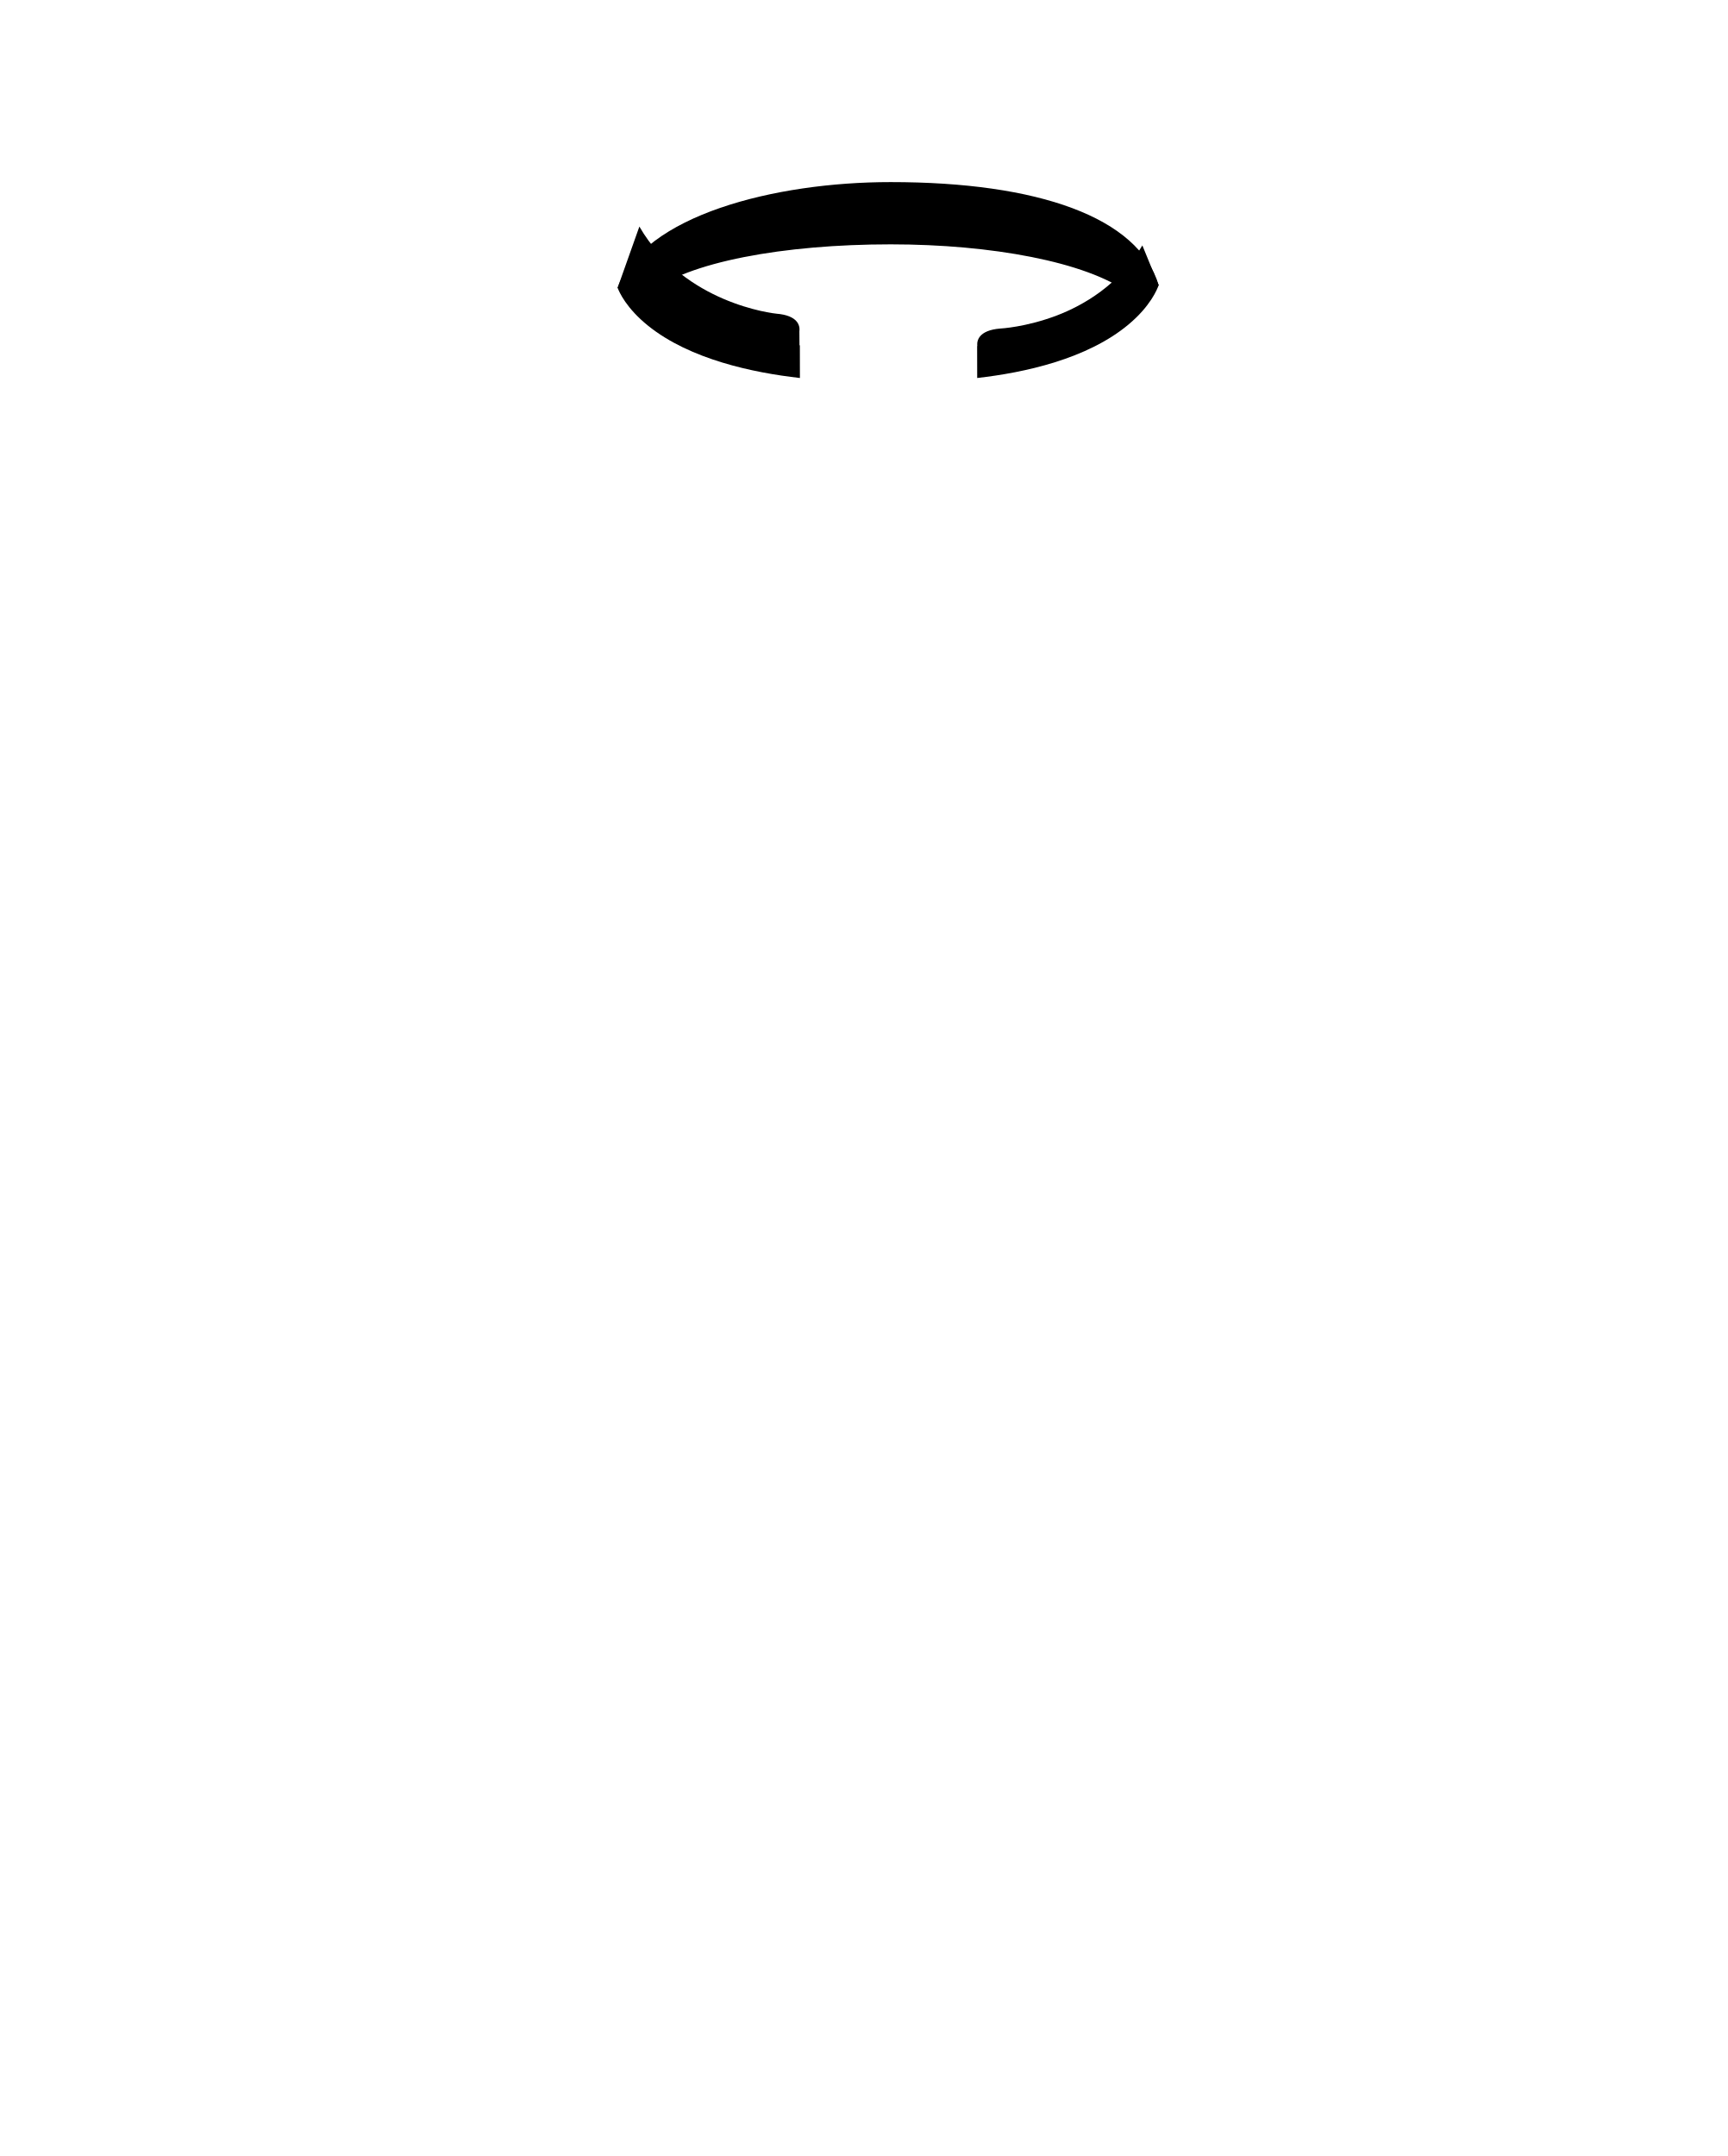
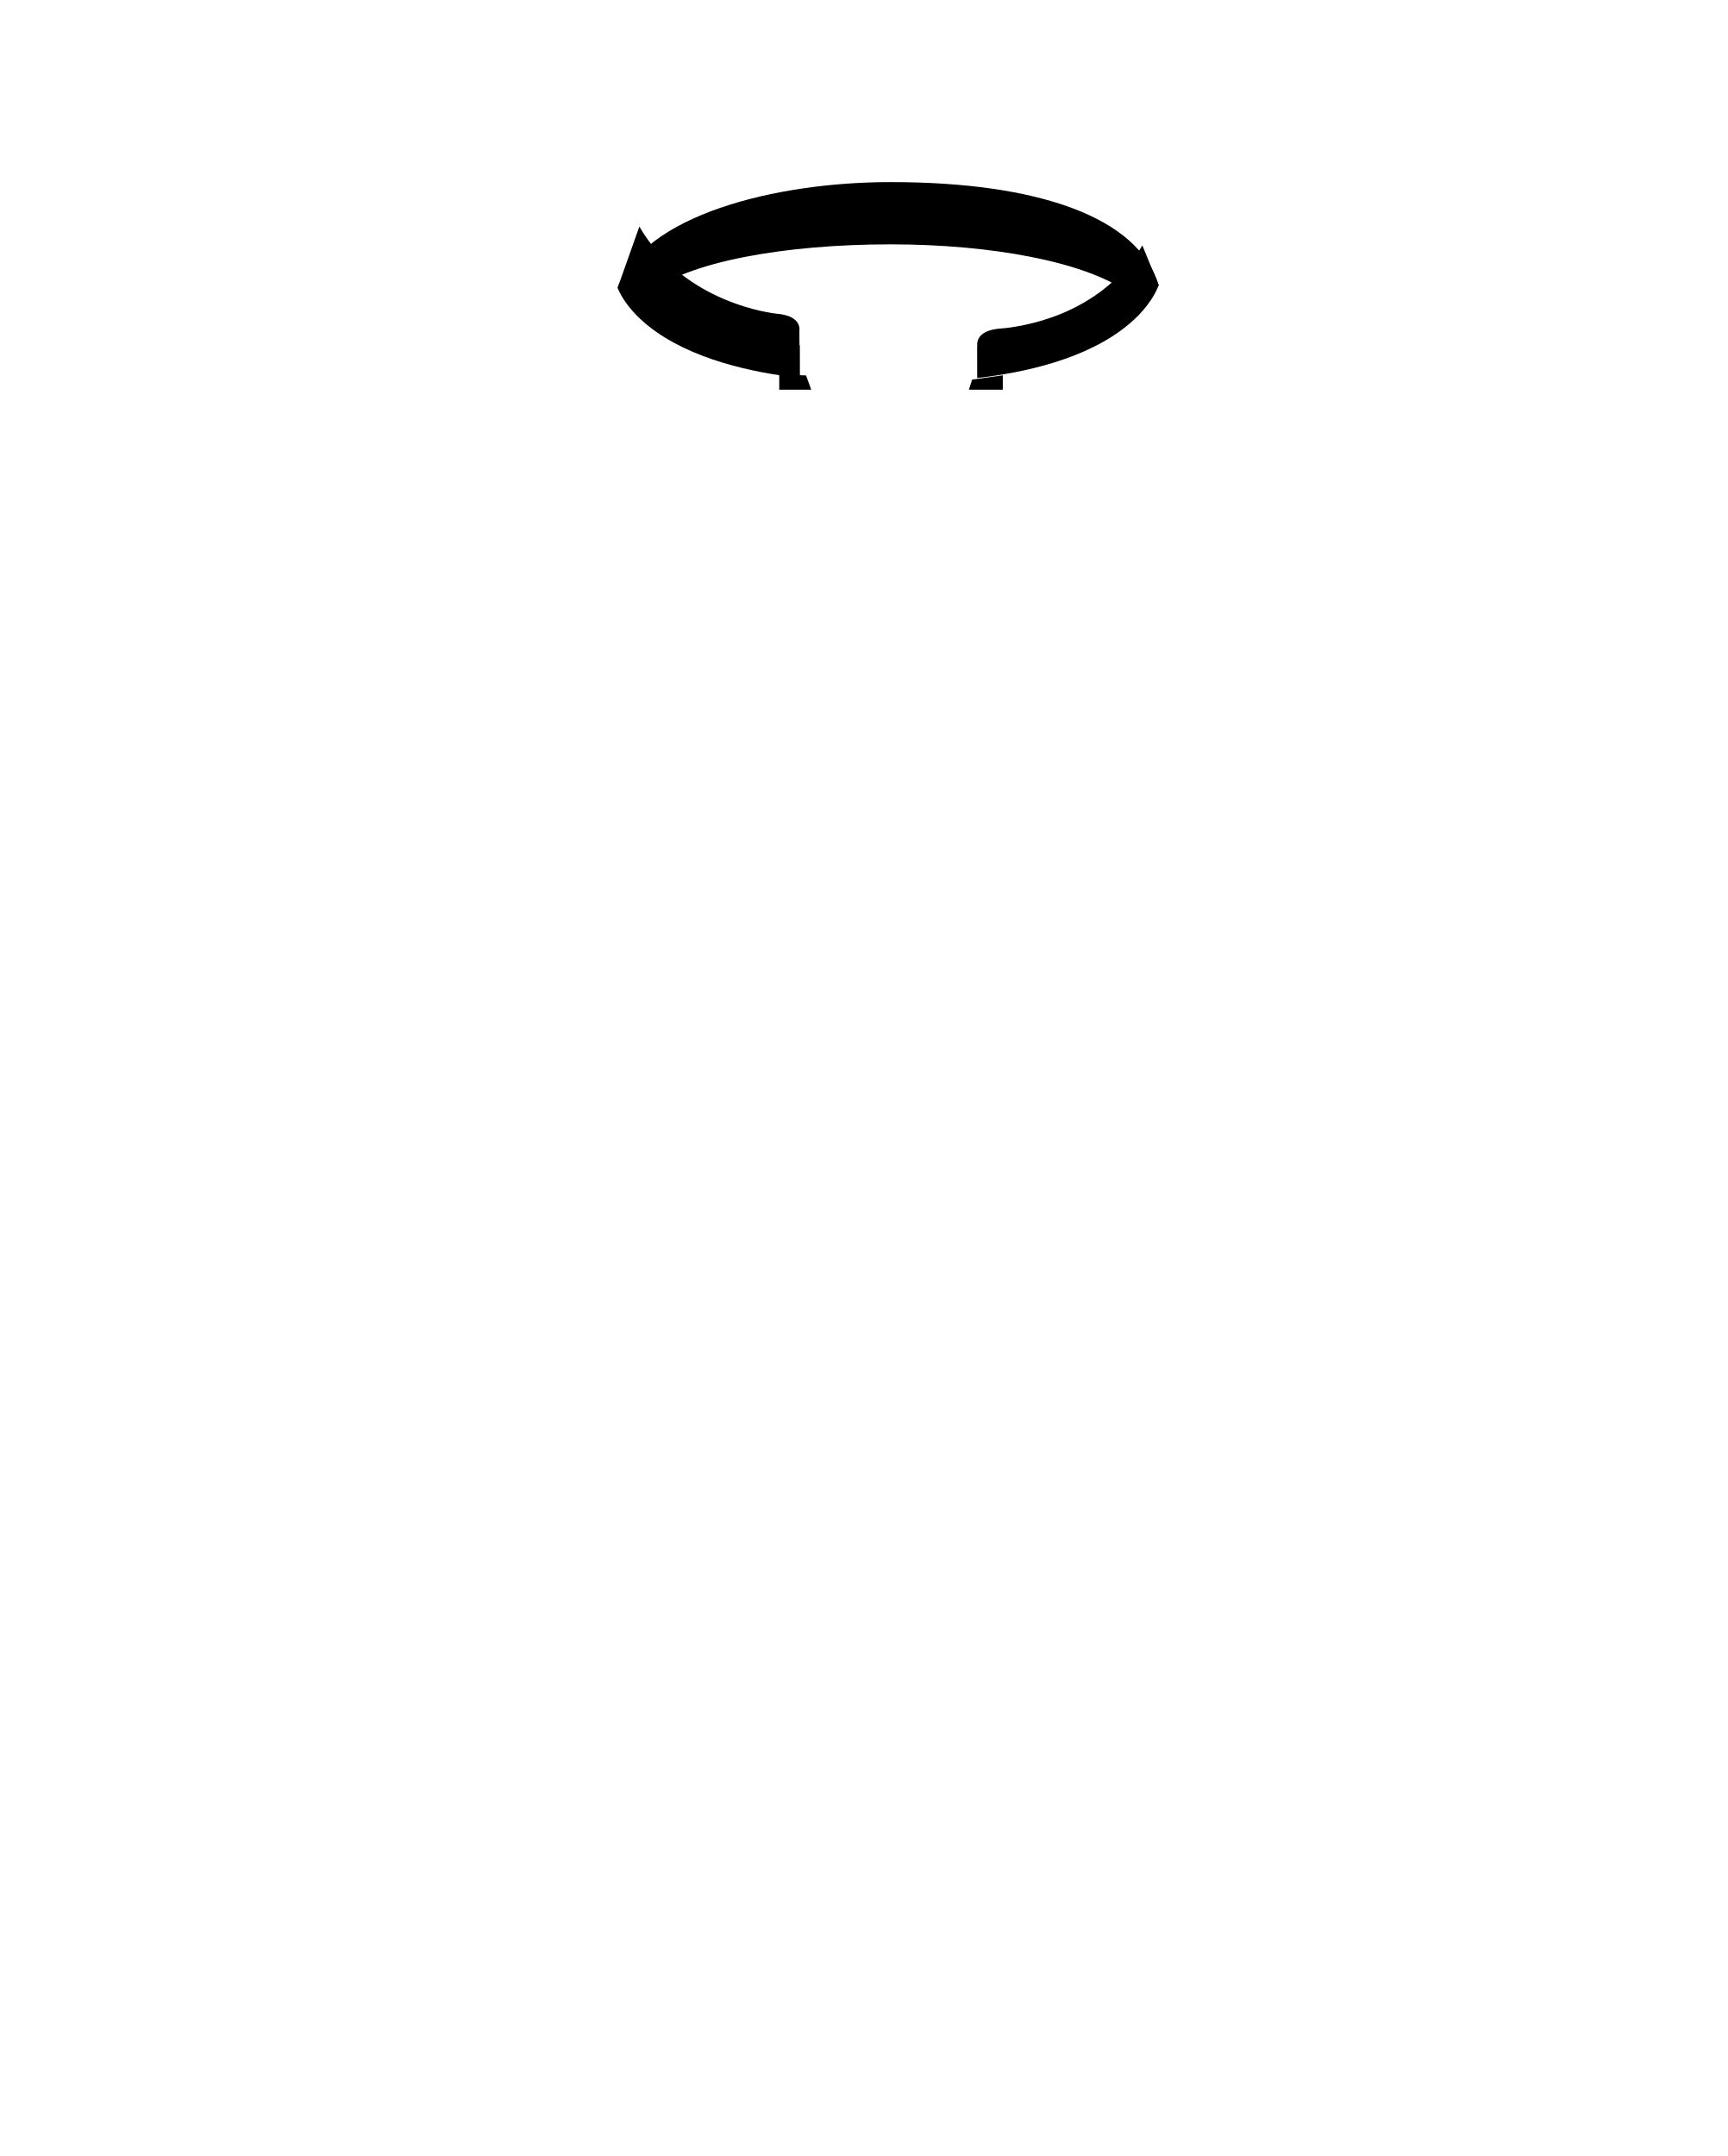
<svg xmlns="http://www.w3.org/2000/svg" viewBox="0 0 1082 1350" width="1082" height="1350">
+   <defs>
+     <clipPath id="cirugia-high-collar-side-gaps">
+       <path d="M488 198H512V244H488Z M604 198H628V244H604Z" />
+     </clipPath>
+   </defs>
  <path fill="#000000" d="M386.784,180.205c16.216-45.205,98.216-66.205,171.004-66.185,92.212-.02,155.212,21.98,167.815,64.543-18.603,22.437-61.603,41.437-113.499,58.098l-.043-20.001c38.939-5.66,74.939-16.66,94.605-33.417-26.666-19.243-85.666-30.243-148.878-30.243-66.788,0-127.788,11-151.826,31.029,24.038,19.971,60.038,42.971,94.852,52.632l.047-20.432c-41.861-5.229-86.861-17.229-114.077-36.024Z" />
  <path fill="#000000" d="M386.784,180.205l13.623-38.343c14.262,24.705,36.111,38.128,52.274,45.1,18.278,7.885,33.021,9.405,33.677,9.469,6.183.491,10.597,2.268,12.763,5.141,2.077,2.754,1.519,5.667,1.498,5.773l.195,29.316c-29.289-3.299-68.719-11.654-94.852-32.632-13.756-11.041-18.202-21.193-19.178-23.824Z" />
  <path fill="#000000" d="M715.408,153.667l10.195,24.896c-.882,2.581-5.153,13.179-18.937,24.68-25.903,21.612-65.278,30.113-94.562,33.418l-.043-20.001c-.026-.123-.583-3.036,1.494-5.79,2.166-2.872,6.58-4.65,12.705-5.137.652-.032,16.191-.881,35.284-8.084,16.855-6.358,39.502-19.442,53.864-43.982Z" />
+   <g clip-path="url(#cirugia-high-collar-side-gaps)">
+     <path fill="#000000" d="M472.848,233.798l31.946,1.289,73.233,201.587h-43.33l-61.849-202.876Z" />
+     <path fill="#000000" d="M608.781,237.701l31.79-4.482h8.624l-71.098,203.355-31.67-3.94,62.354-194.933Z" />
+   </g>
</svg>
